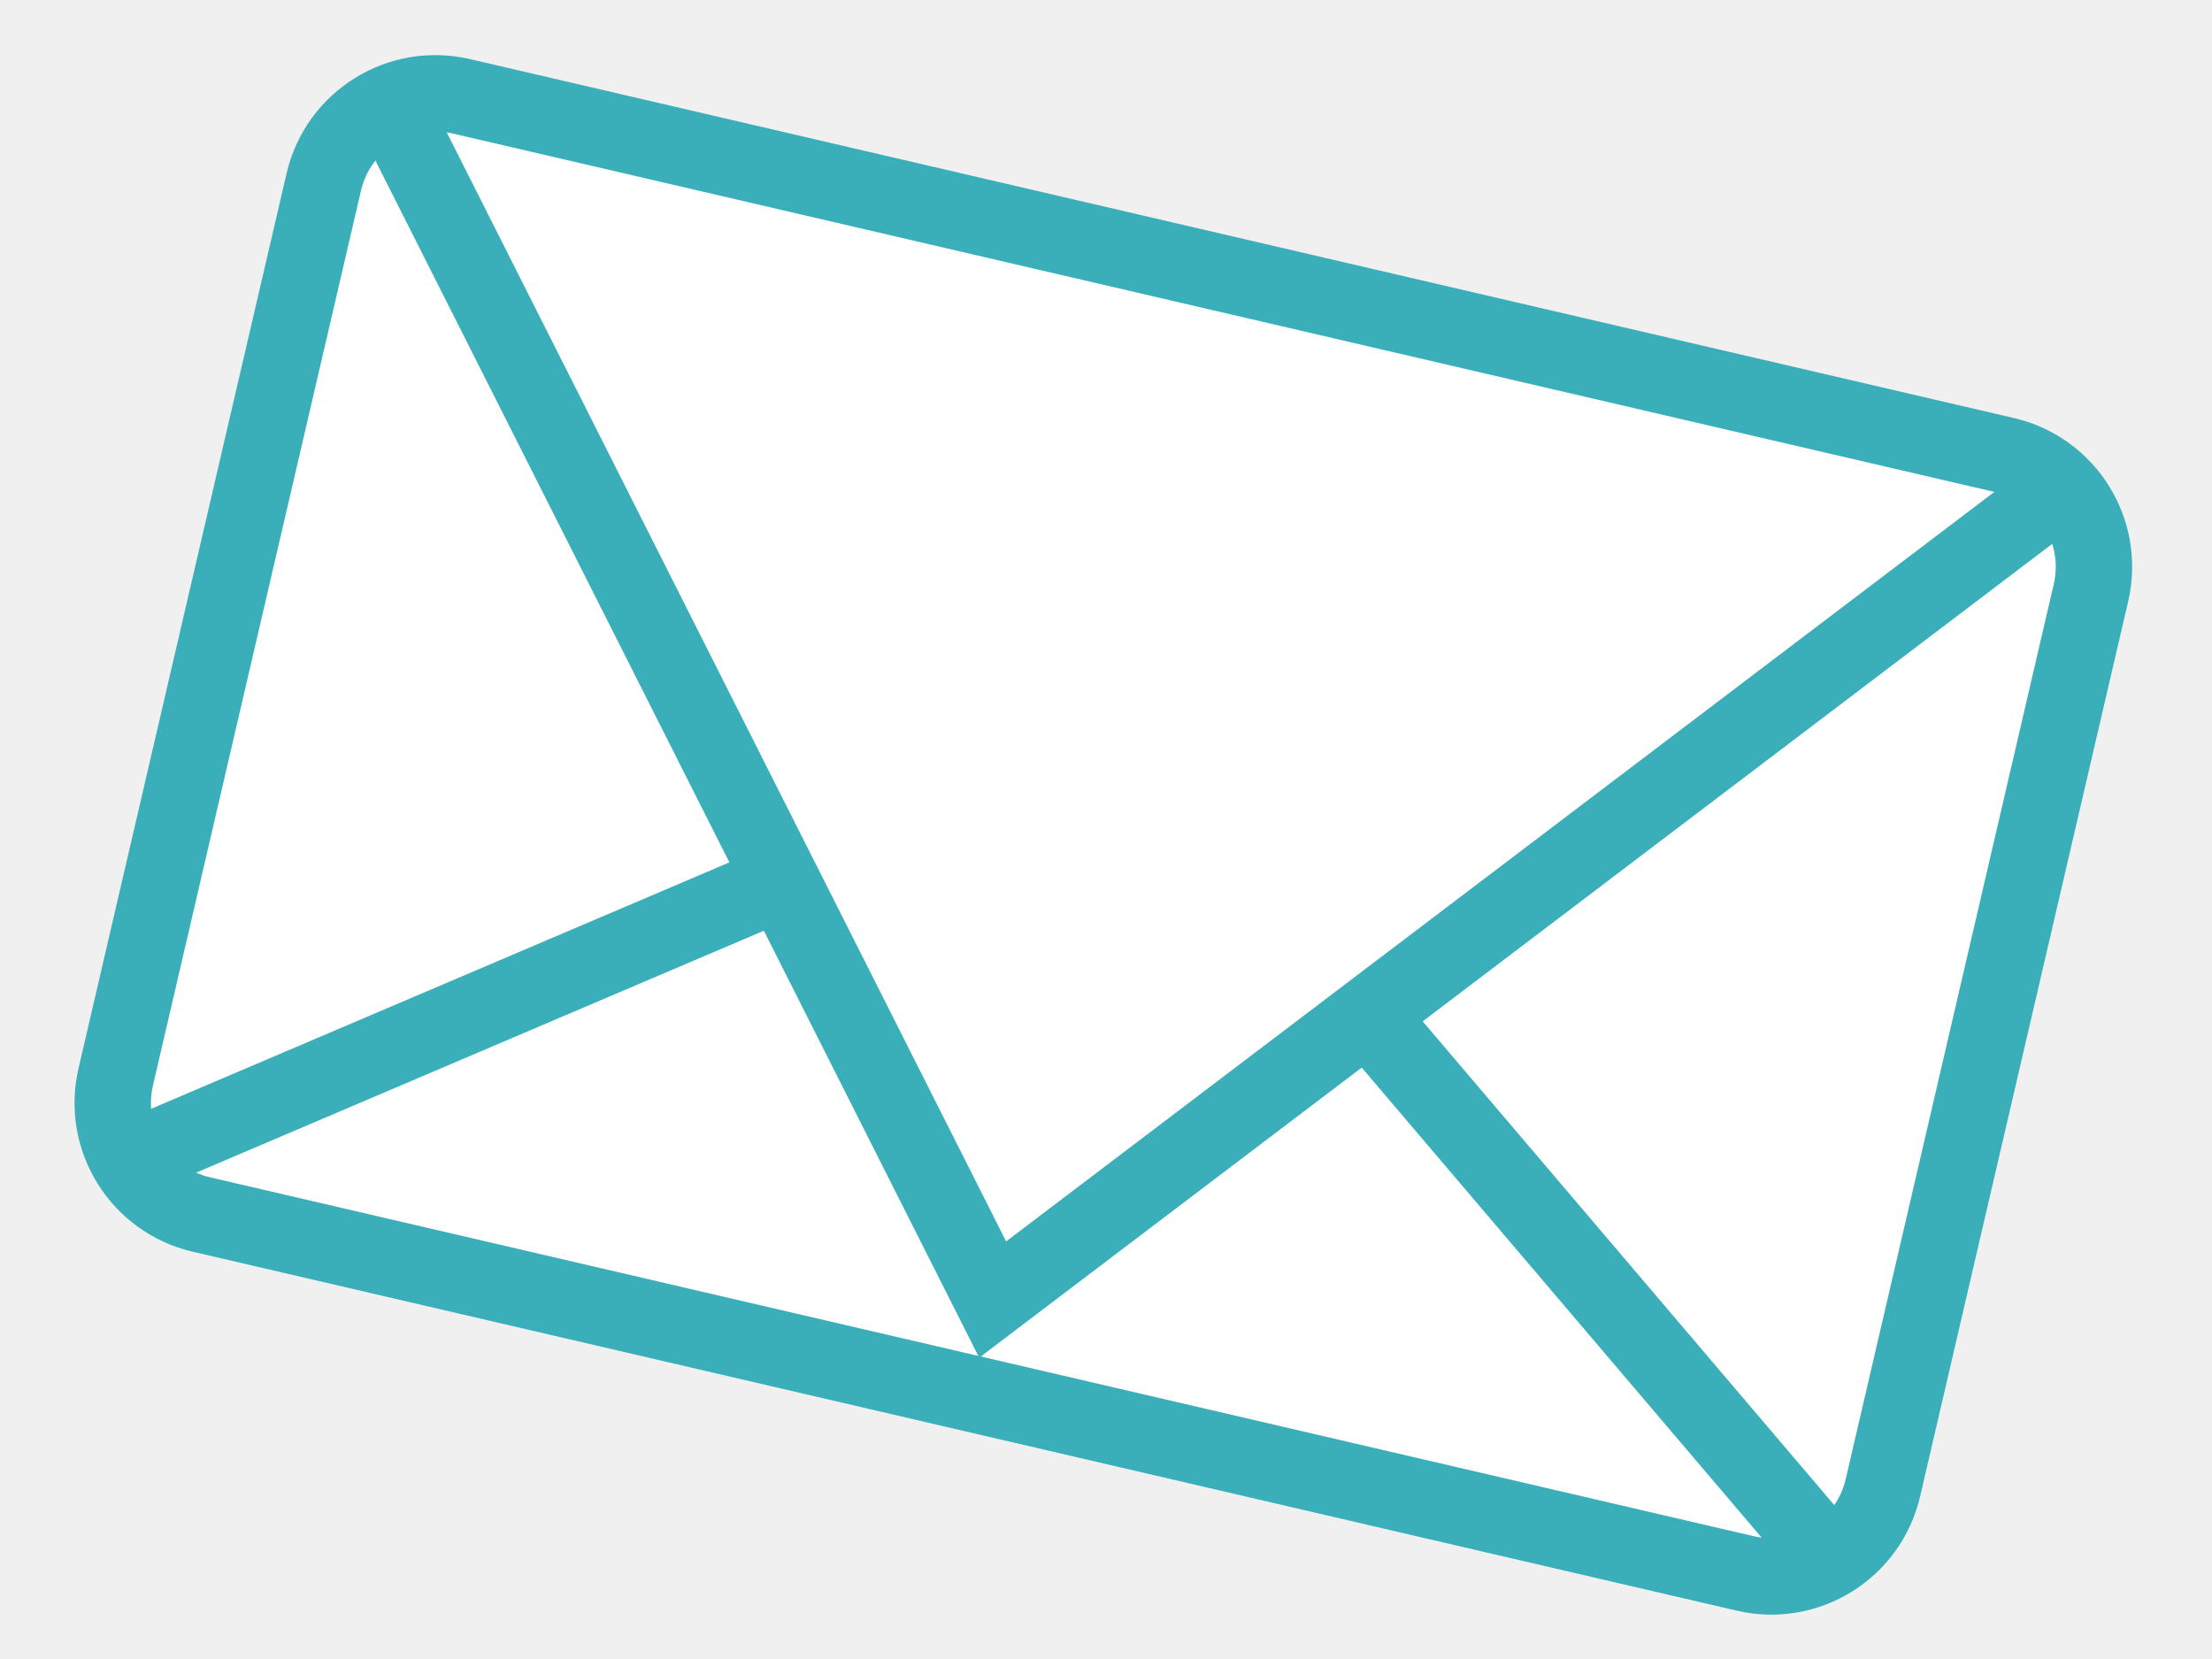
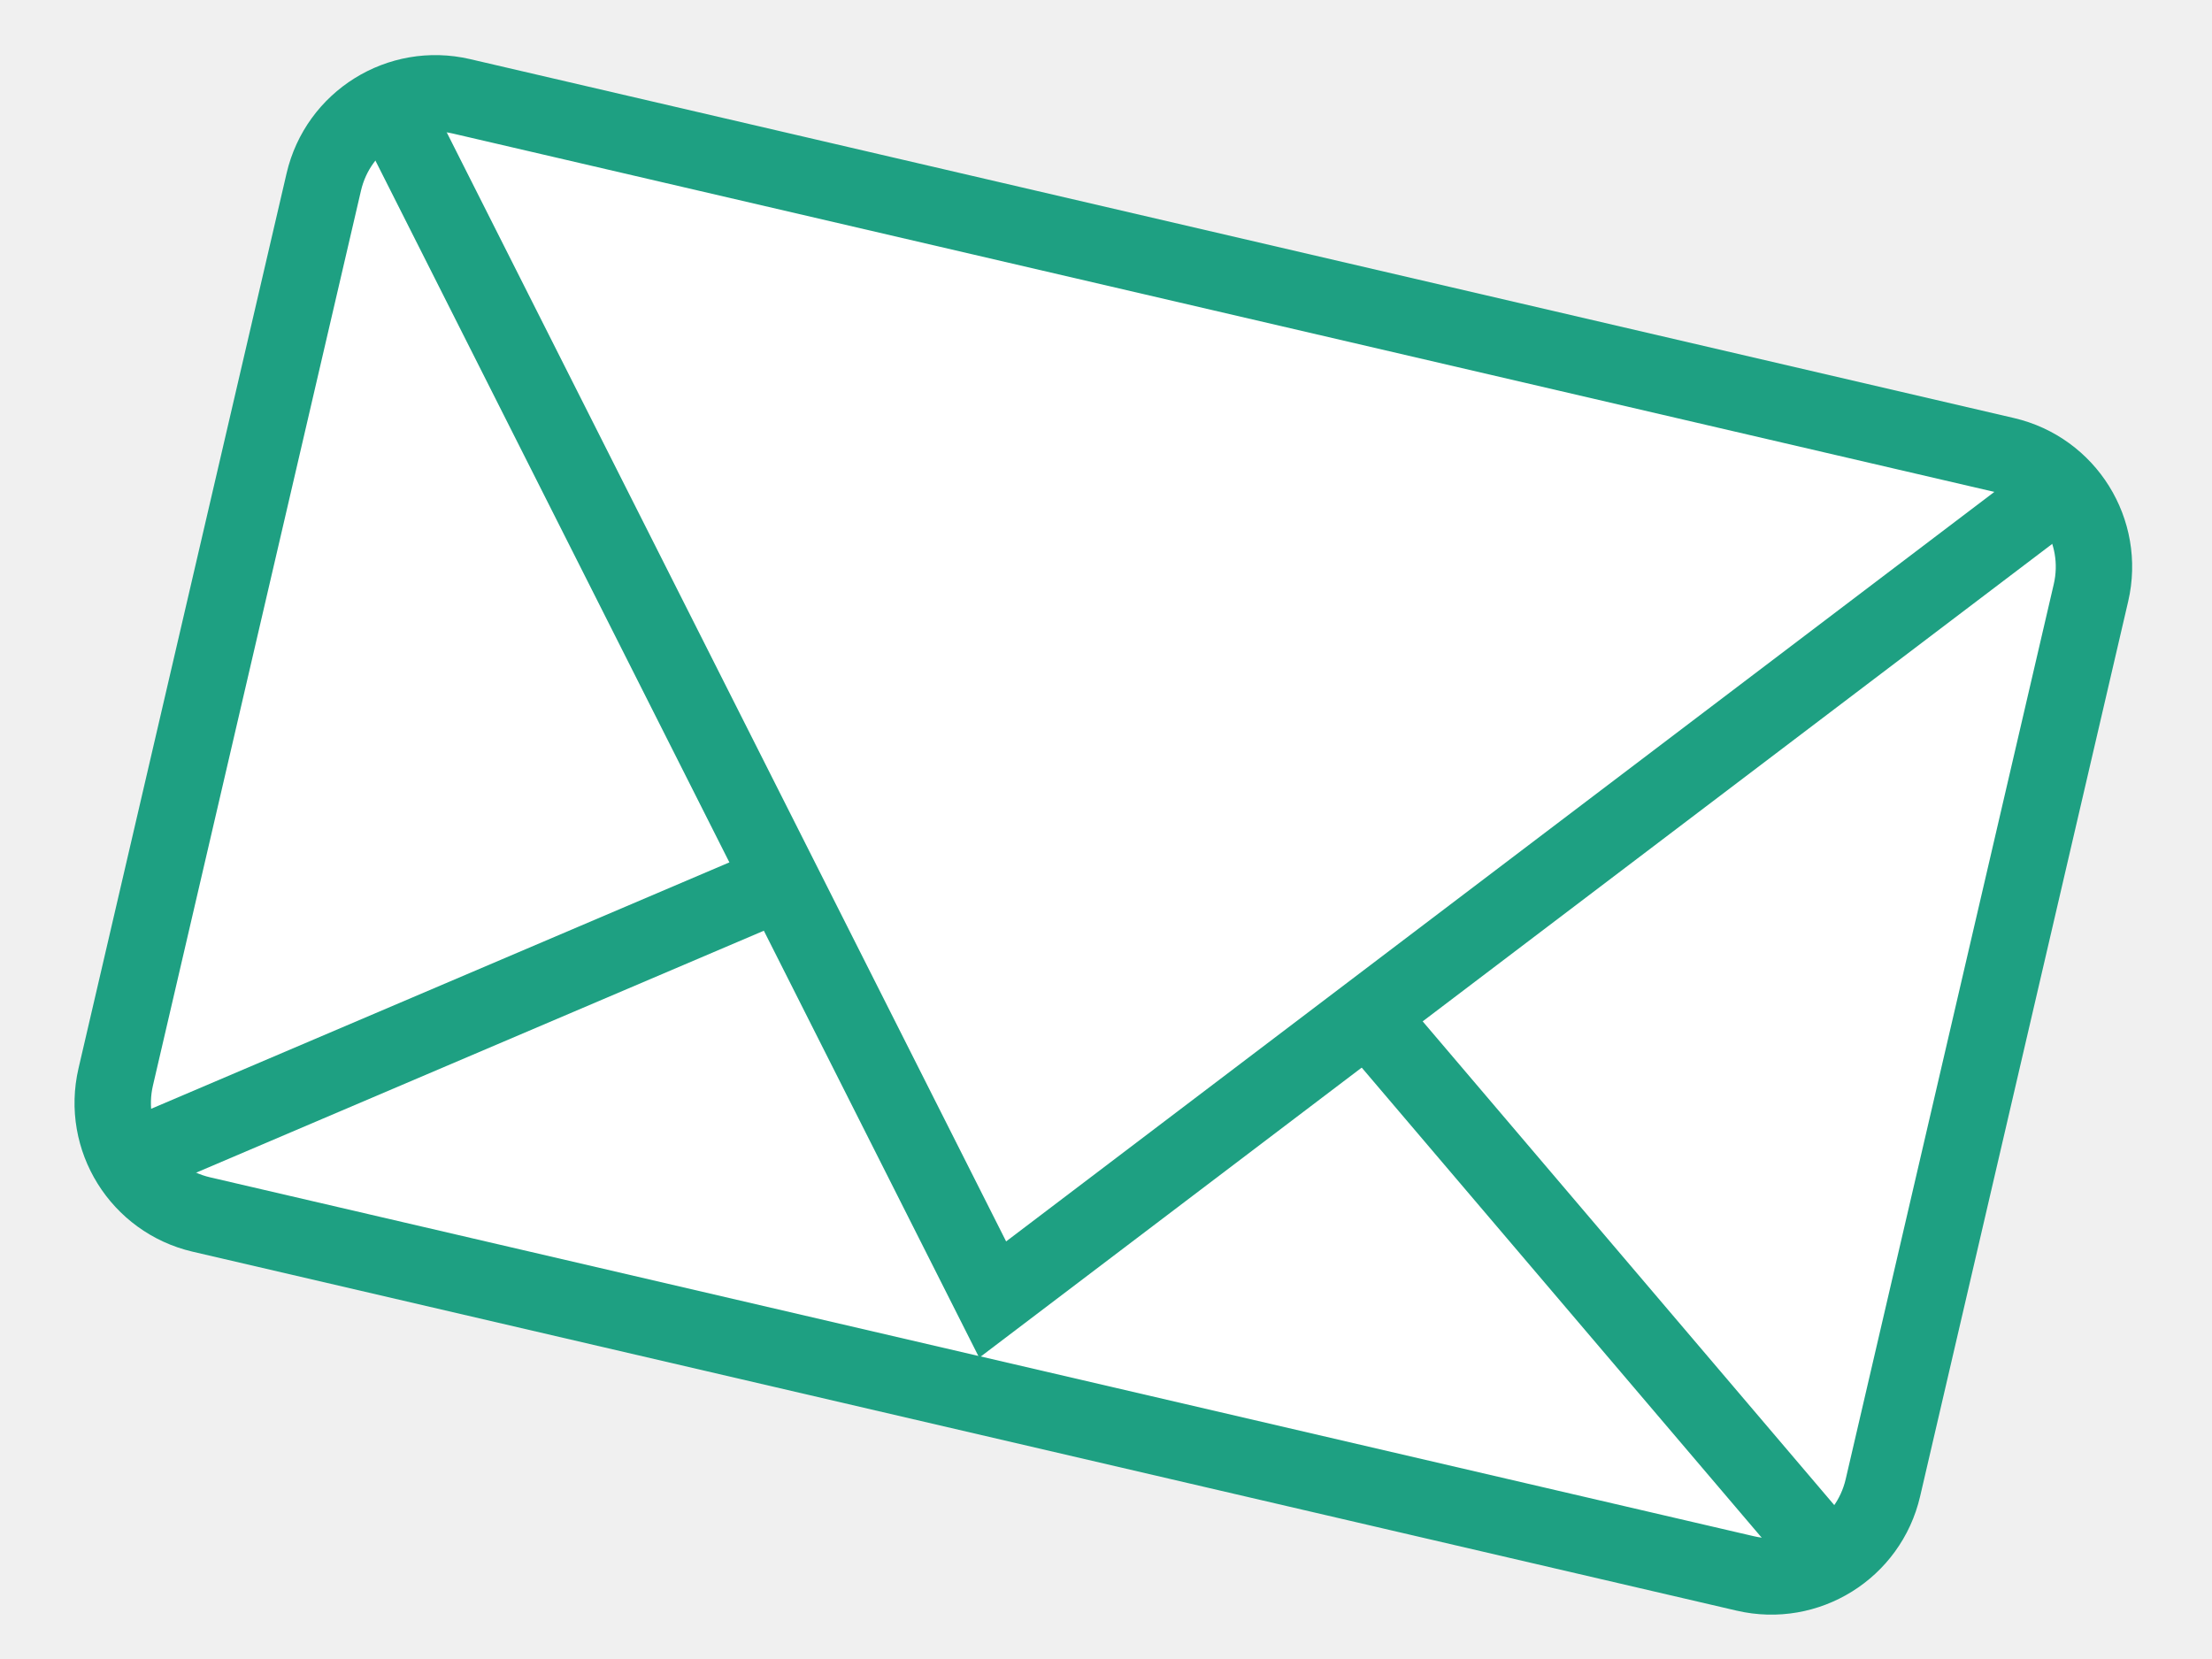
<svg xmlns="http://www.w3.org/2000/svg" enable-background="new 0 0 200 200" xml:space="preserve" version="1.1" y="0px" x="0px" viewBox="0 0 200 150" id="svg3392" width="200" height="150">
  <defs id="defs3408" />
  <g id="g4215" transform="matrix(0.840953,0.1955056,-0.1955056,0.840953,35.0131,-26.41335)">
    <g id="Layer_2">
-       <path style="fill:#ffffff;stroke:#3aafb9;stroke-width:8;stroke-miterlimit:10;stroke-opacity:1" id="path3395" d="m 194.77,146.09 c 0,6.627 -5.373,12 -12,12 l -166,0 c -6.627,0 -12,-5.373 -12,-12 l 0,-96.226 c 0,-6.627 5.373,-12 12,-12 l 166,0 c 6.627,0 12,5.373 12,12 l 0,96.226 z" stroke-miterlimit="10" />
+       <path style="fill:#ffffff;stroke:#1ea082;stroke-width:8;stroke-miterlimit:10;stroke-opacity:1" id="path3395" d="m 194.77,146.09 c 0,6.627 -5.373,12 -12,12 l -166,0 c -6.627,0 -12,-5.373 -12,-12 l 0,-96.226 c 0,-6.627 5.373,-12 12,-12 l 166,0 c 6.627,0 12,5.373 12,12 l 0,96.226 z" stroke-miterlimit="10" />
    </g>
-     <g style="fill:#3aafb9;fill-opacity:0;stroke:#3aafb9;stroke-width:8;stroke-miterlimit:10;stroke-opacity:1" stroke-miterlimit="10" id="Layer_3">
-       <g id="g4210">
-         <polyline points="10.409 41.273 99.5 148 187.27 42.409" id="polyline3398" style="fill:#3aafb9;fill-opacity:0;stroke:#3aafb9;stroke-opacity:1" />
-         <line y2="111.95" x1="9.318" x2="65.909" y1="153.32" id="line3400" style="fill:#3aafb9;fill-opacity:0;stroke:#3aafb9;stroke-opacity:1" />
-         <line y2="153.32" x1="128.86" x2="189.32" y1="108.55" id="line3402" style="fill:#3aafb9;fill-opacity:0;stroke:#3aafb9;stroke-opacity:1" />
+     <g style="fill:#3aafb9;fill-opacity:0;stroke:#1ea082;stroke-width:8;stroke-miterlimit:10;stroke-opacity:1" stroke-miterlimit="10" id="Layer_3">
+       <g id="g4210" style="stroke:#1ea082;stroke-opacity:1">
+         <polyline points="10.409 41.273 99.5 148 187.27 42.409" id="polyline3398" style="fill:#3aafb9;fill-opacity:0;stroke:#1ea082;stroke-opacity:1" />
+         <line y2="111.95" x1="9.318" x2="65.909" y1="153.32" id="line3400" style="fill:#3aafb9;fill-opacity:0;stroke:#1ea082;stroke-opacity:1" />
+         <line y2="153.32" x1="128.86" x2="189.32" y1="108.55" id="line3402" style="fill:#3aafb9;fill-opacity:0;stroke:#1ea082;stroke-opacity:1" />
      </g>
    </g>
  </g>
</svg>
